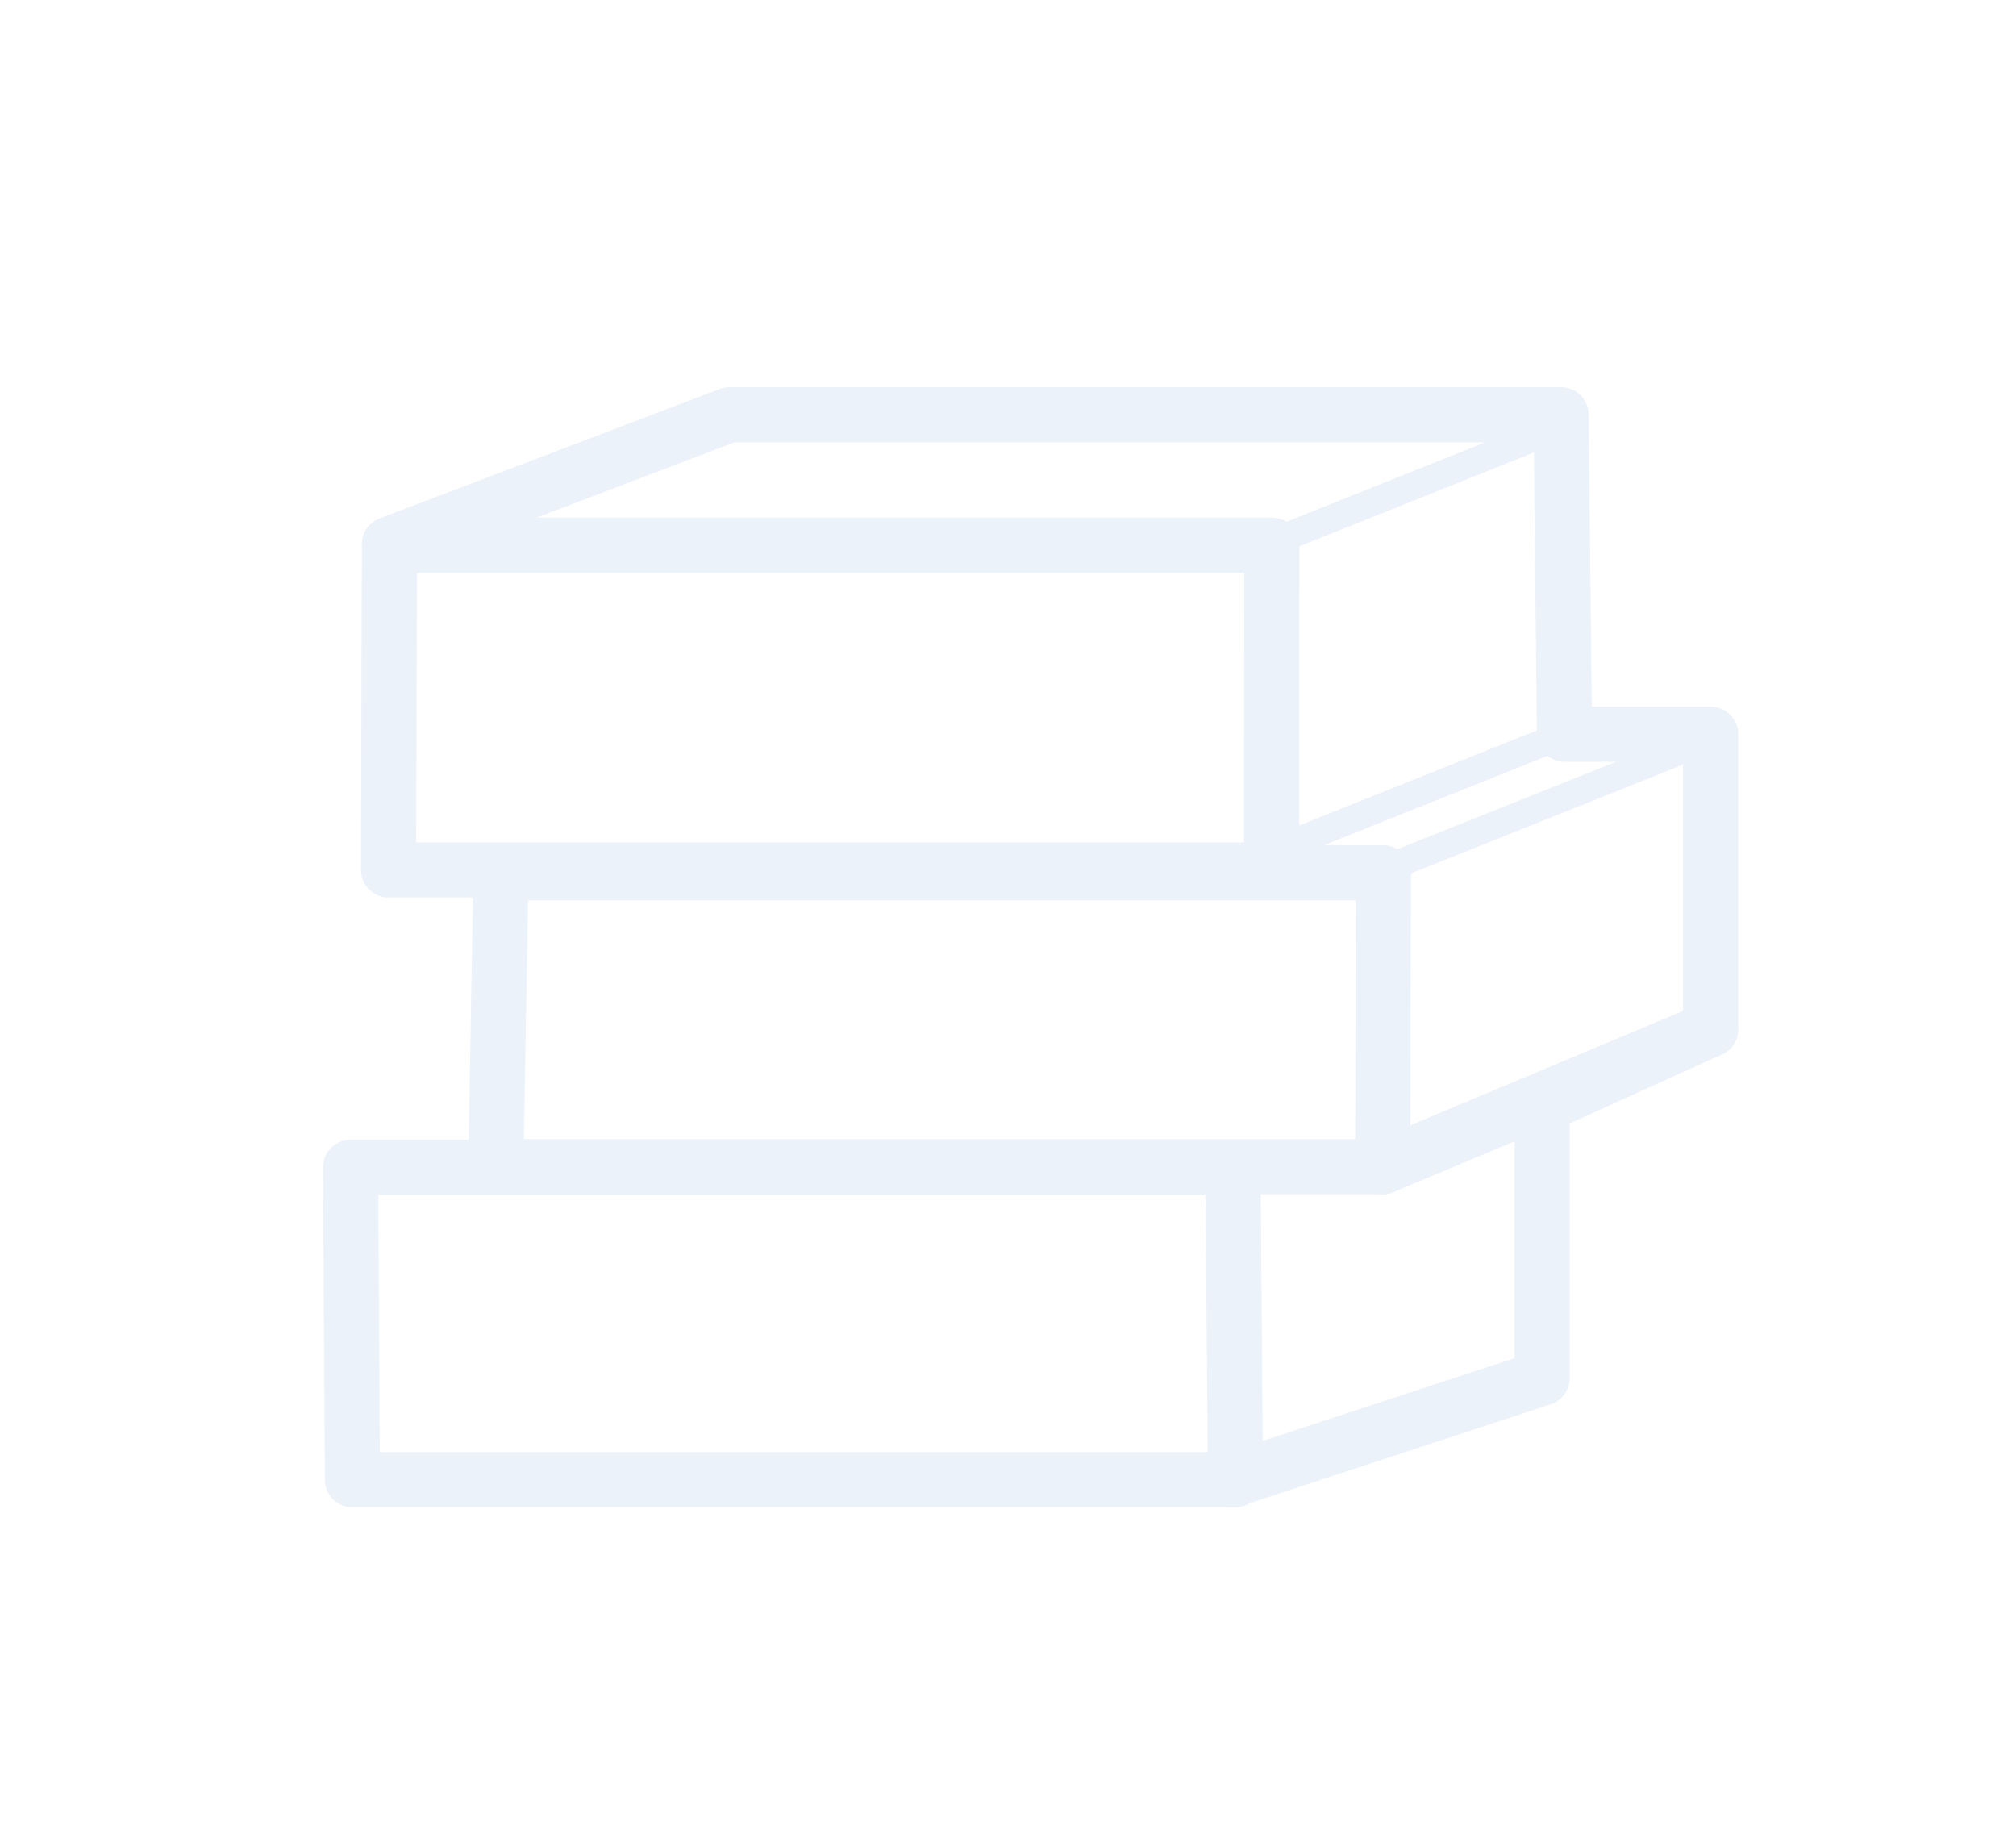
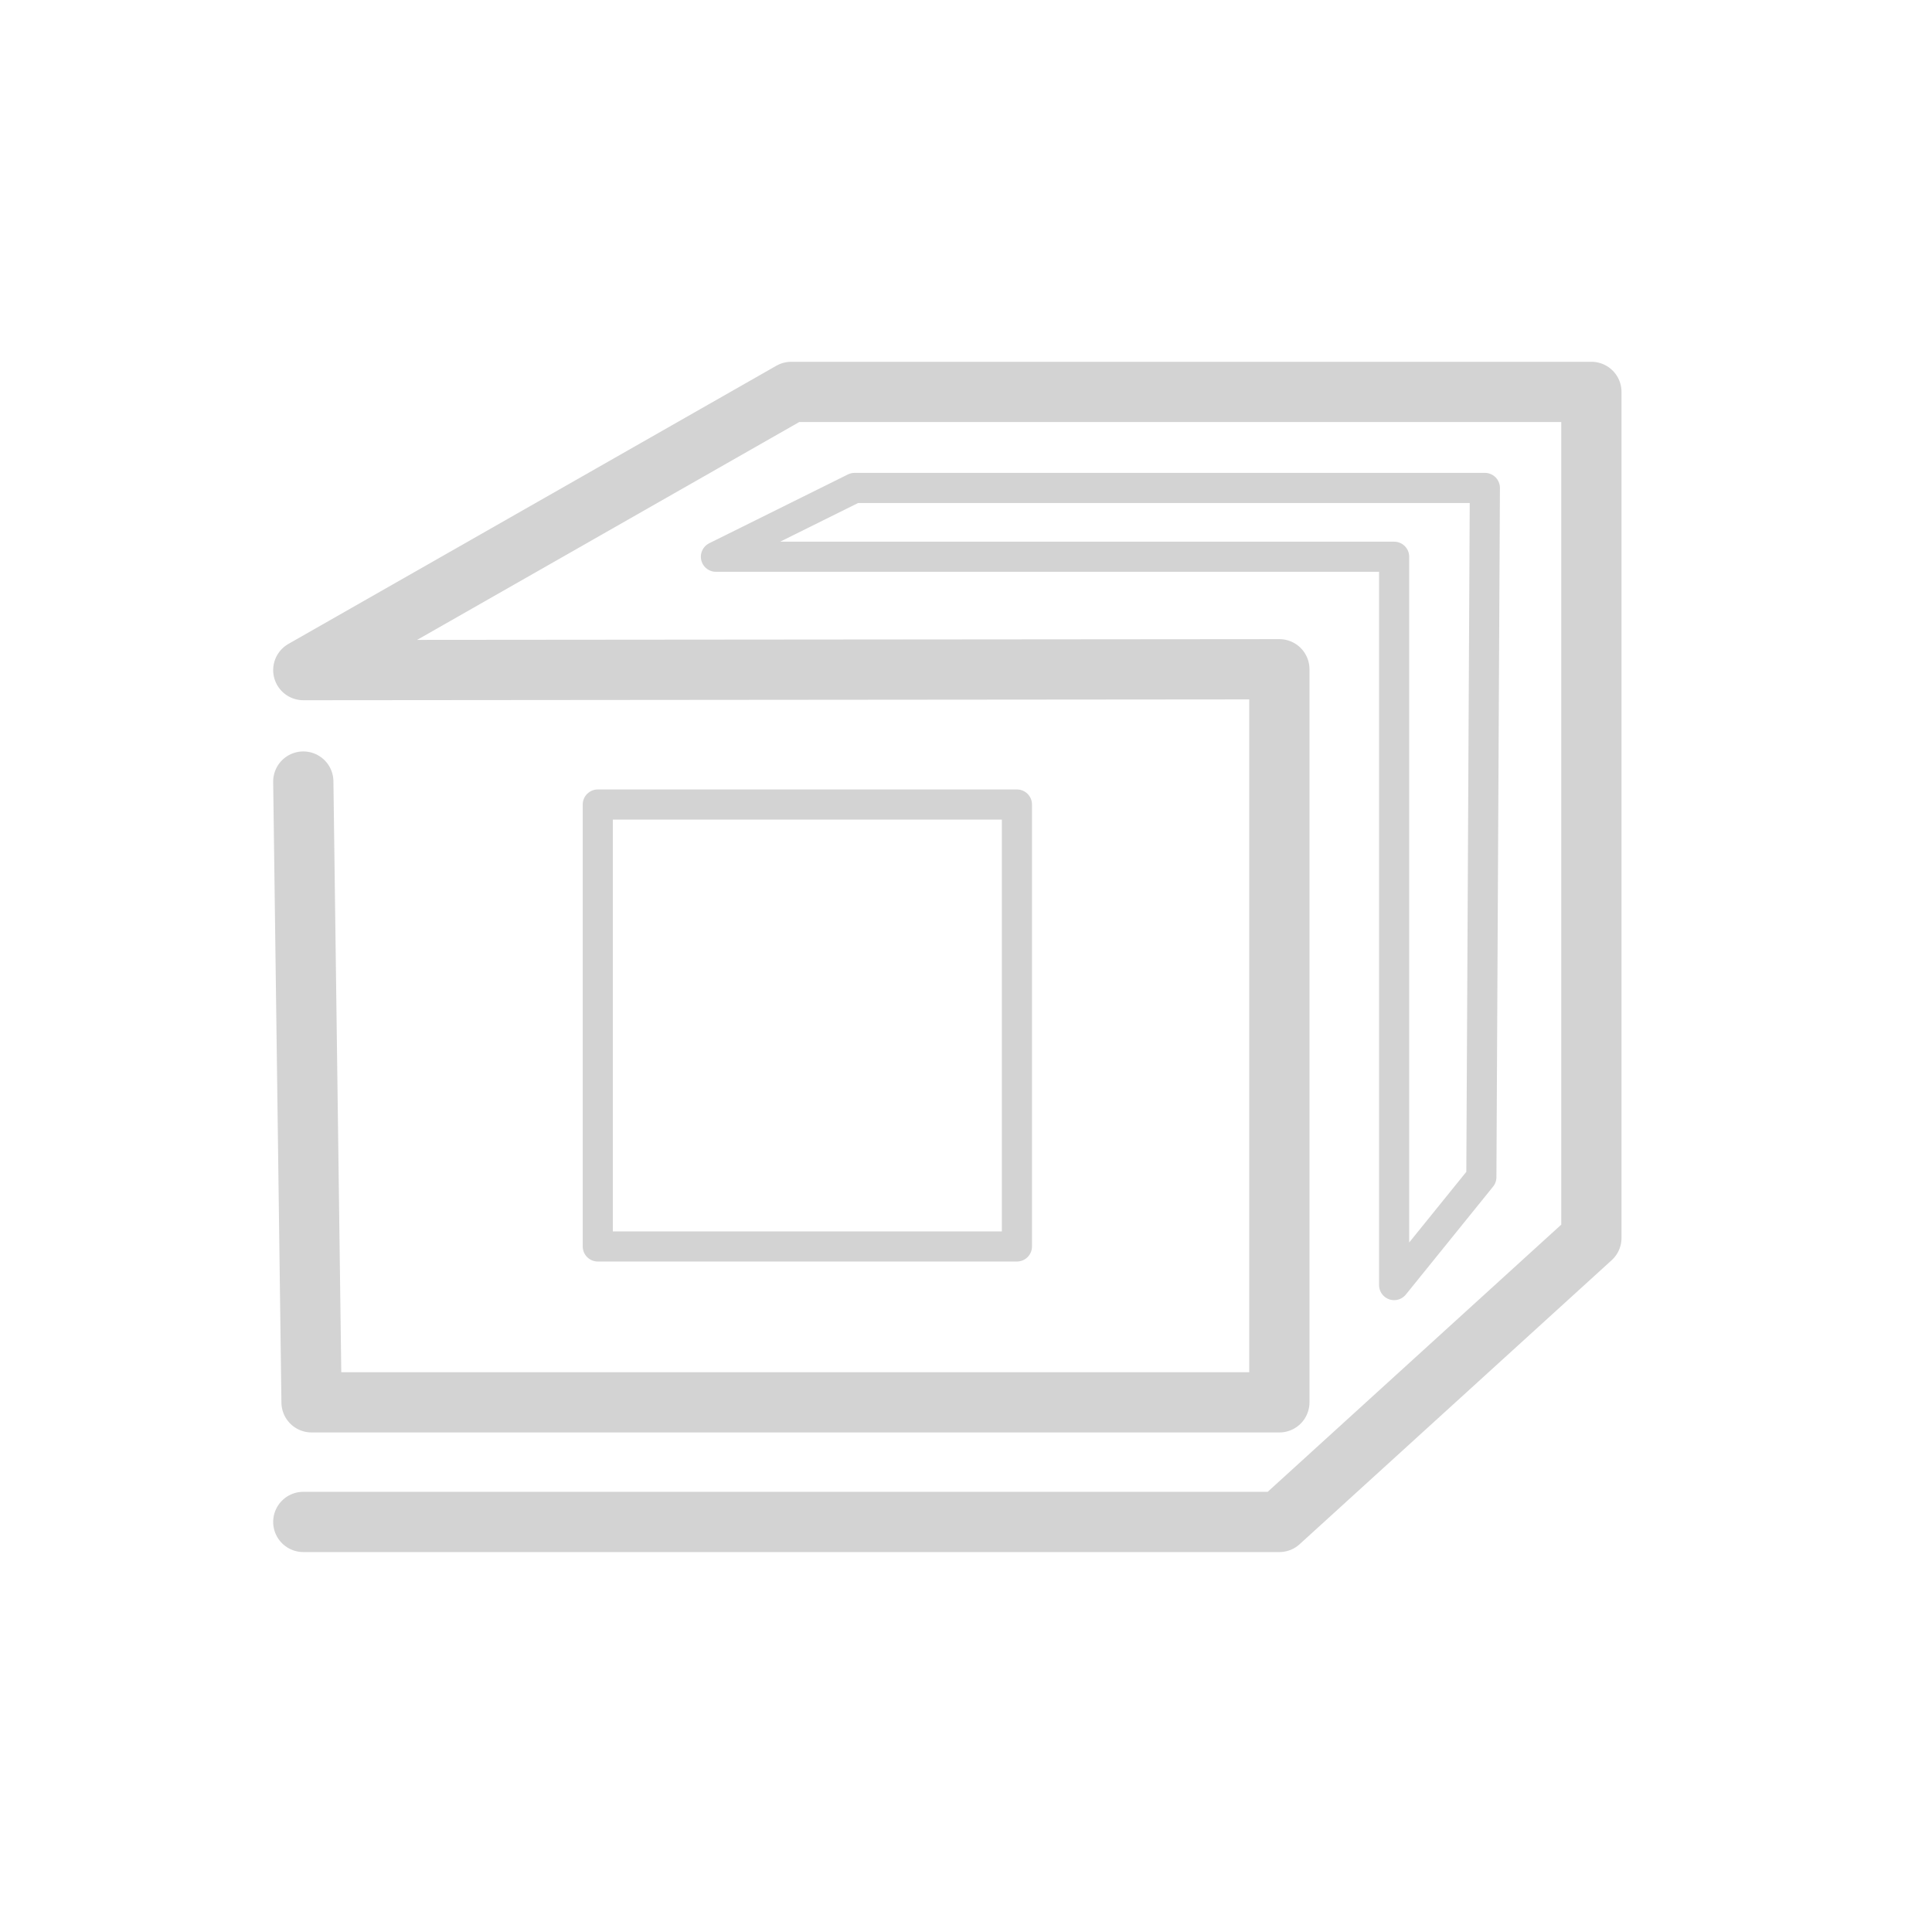
- <svg xmlns="http://www.w3.org/2000/svg" width="731" height="668">
-   <path d="M 127.78 536.43 L 127.12 423.17 L 447.08 423.17 L 447.98 536.43 L 127.78 536.43 Z M 127.78 536.43" stroke-width="20.00" stroke="#ecf2f9" stroke-linecap="round" stroke-linejoin="round" fill="none" />
-   <path d="M 179.78 422.97 L 181.65 316.42 L 501.62 316.42 L 501.37 422.97 L 179.78 422.97 Z M 179.78 422.97" stroke-width="20.00" stroke="#ecf2f9" stroke-linecap="round" stroke-linejoin="round" fill="none" />
-   <path d="M 140.89 315.39 L 141.21 197.66 L 461.17 197.66 L 461.08 315.39 L 140.89 315.39 Z M 140.89 315.39" stroke-width="20.00" stroke="#ecf2f9" stroke-linecap="round" stroke-linejoin="round" fill="none" />
-   <path d="M 141.21 197.28 L 264.48 150.36 L 566.05 150.36 L 567.28 266.16 L 620.27 266.16 L 620.27 373.14 L 559.17 400.83 L 559.17 499.59 L 447.08 536.43" stroke-width="20.00" stroke="#ecf2f9" stroke-linecap="round" stroke-linejoin="round" fill="none" />
-   <path d="M 467.72 305.96 L 567.28 266.16" stroke-width="10.00" stroke="#ecf2f9" stroke-linecap="round" stroke-linejoin="round" fill="none" />
-   <path d="M 507.37 312.96 L 606.94 273.16" stroke-width="10.00" stroke="#ecf2f9" stroke-linecap="round" stroke-linejoin="round" fill="none" />
-   <path d="M 501.37 422.97 L 620.27 373.14" stroke-width="20.00" stroke="#ecf2f9" stroke-linecap="round" stroke-linejoin="round" fill="none" />
-   <path d="M 459.61 197.28 L 559.17 157.48" stroke-width="10.00" stroke="#ecf2f9" stroke-linecap="round" stroke-linejoin="round" fill="none" />
+ <svg xmlns="http://www.w3.org/2000/svg" width="962" height="955">
+   <path d="M 151.02 389.18 L 155.13 698.29 L 637.03 698.29 L 637.03 333.26 L 151.02 333.68 L 394.00 195.15 L 792.40 195.15 L 792.40 616.43 L 637.03 757.85 L 151.02 757.85" stroke-width="30.00" stroke="lightgray" stroke-linecap="round" stroke-linejoin="round" fill="none" />
+   <path d="M 356.48 277.23 L 694.18 277.23 L 694.18 639.91 L 737.61 586.18 L 739.36 242.97 L 425.53 242.97 L 356.48 277.23 Z M 356.48 277.23" stroke-width="15.00" stroke="lightgray" stroke-linecap="round" stroke-linejoin="round" fill="none" />
+   <path d="M 297.66 400.61 L 506.36 400.61 L 506.36 620.68 L 297.66 620.68 L 297.66 400.61 Z M 297.66 400.61" stroke-width="15.00" stroke="lightgray" stroke-linecap="round" stroke-linejoin="round" fill="none" />
</svg>
